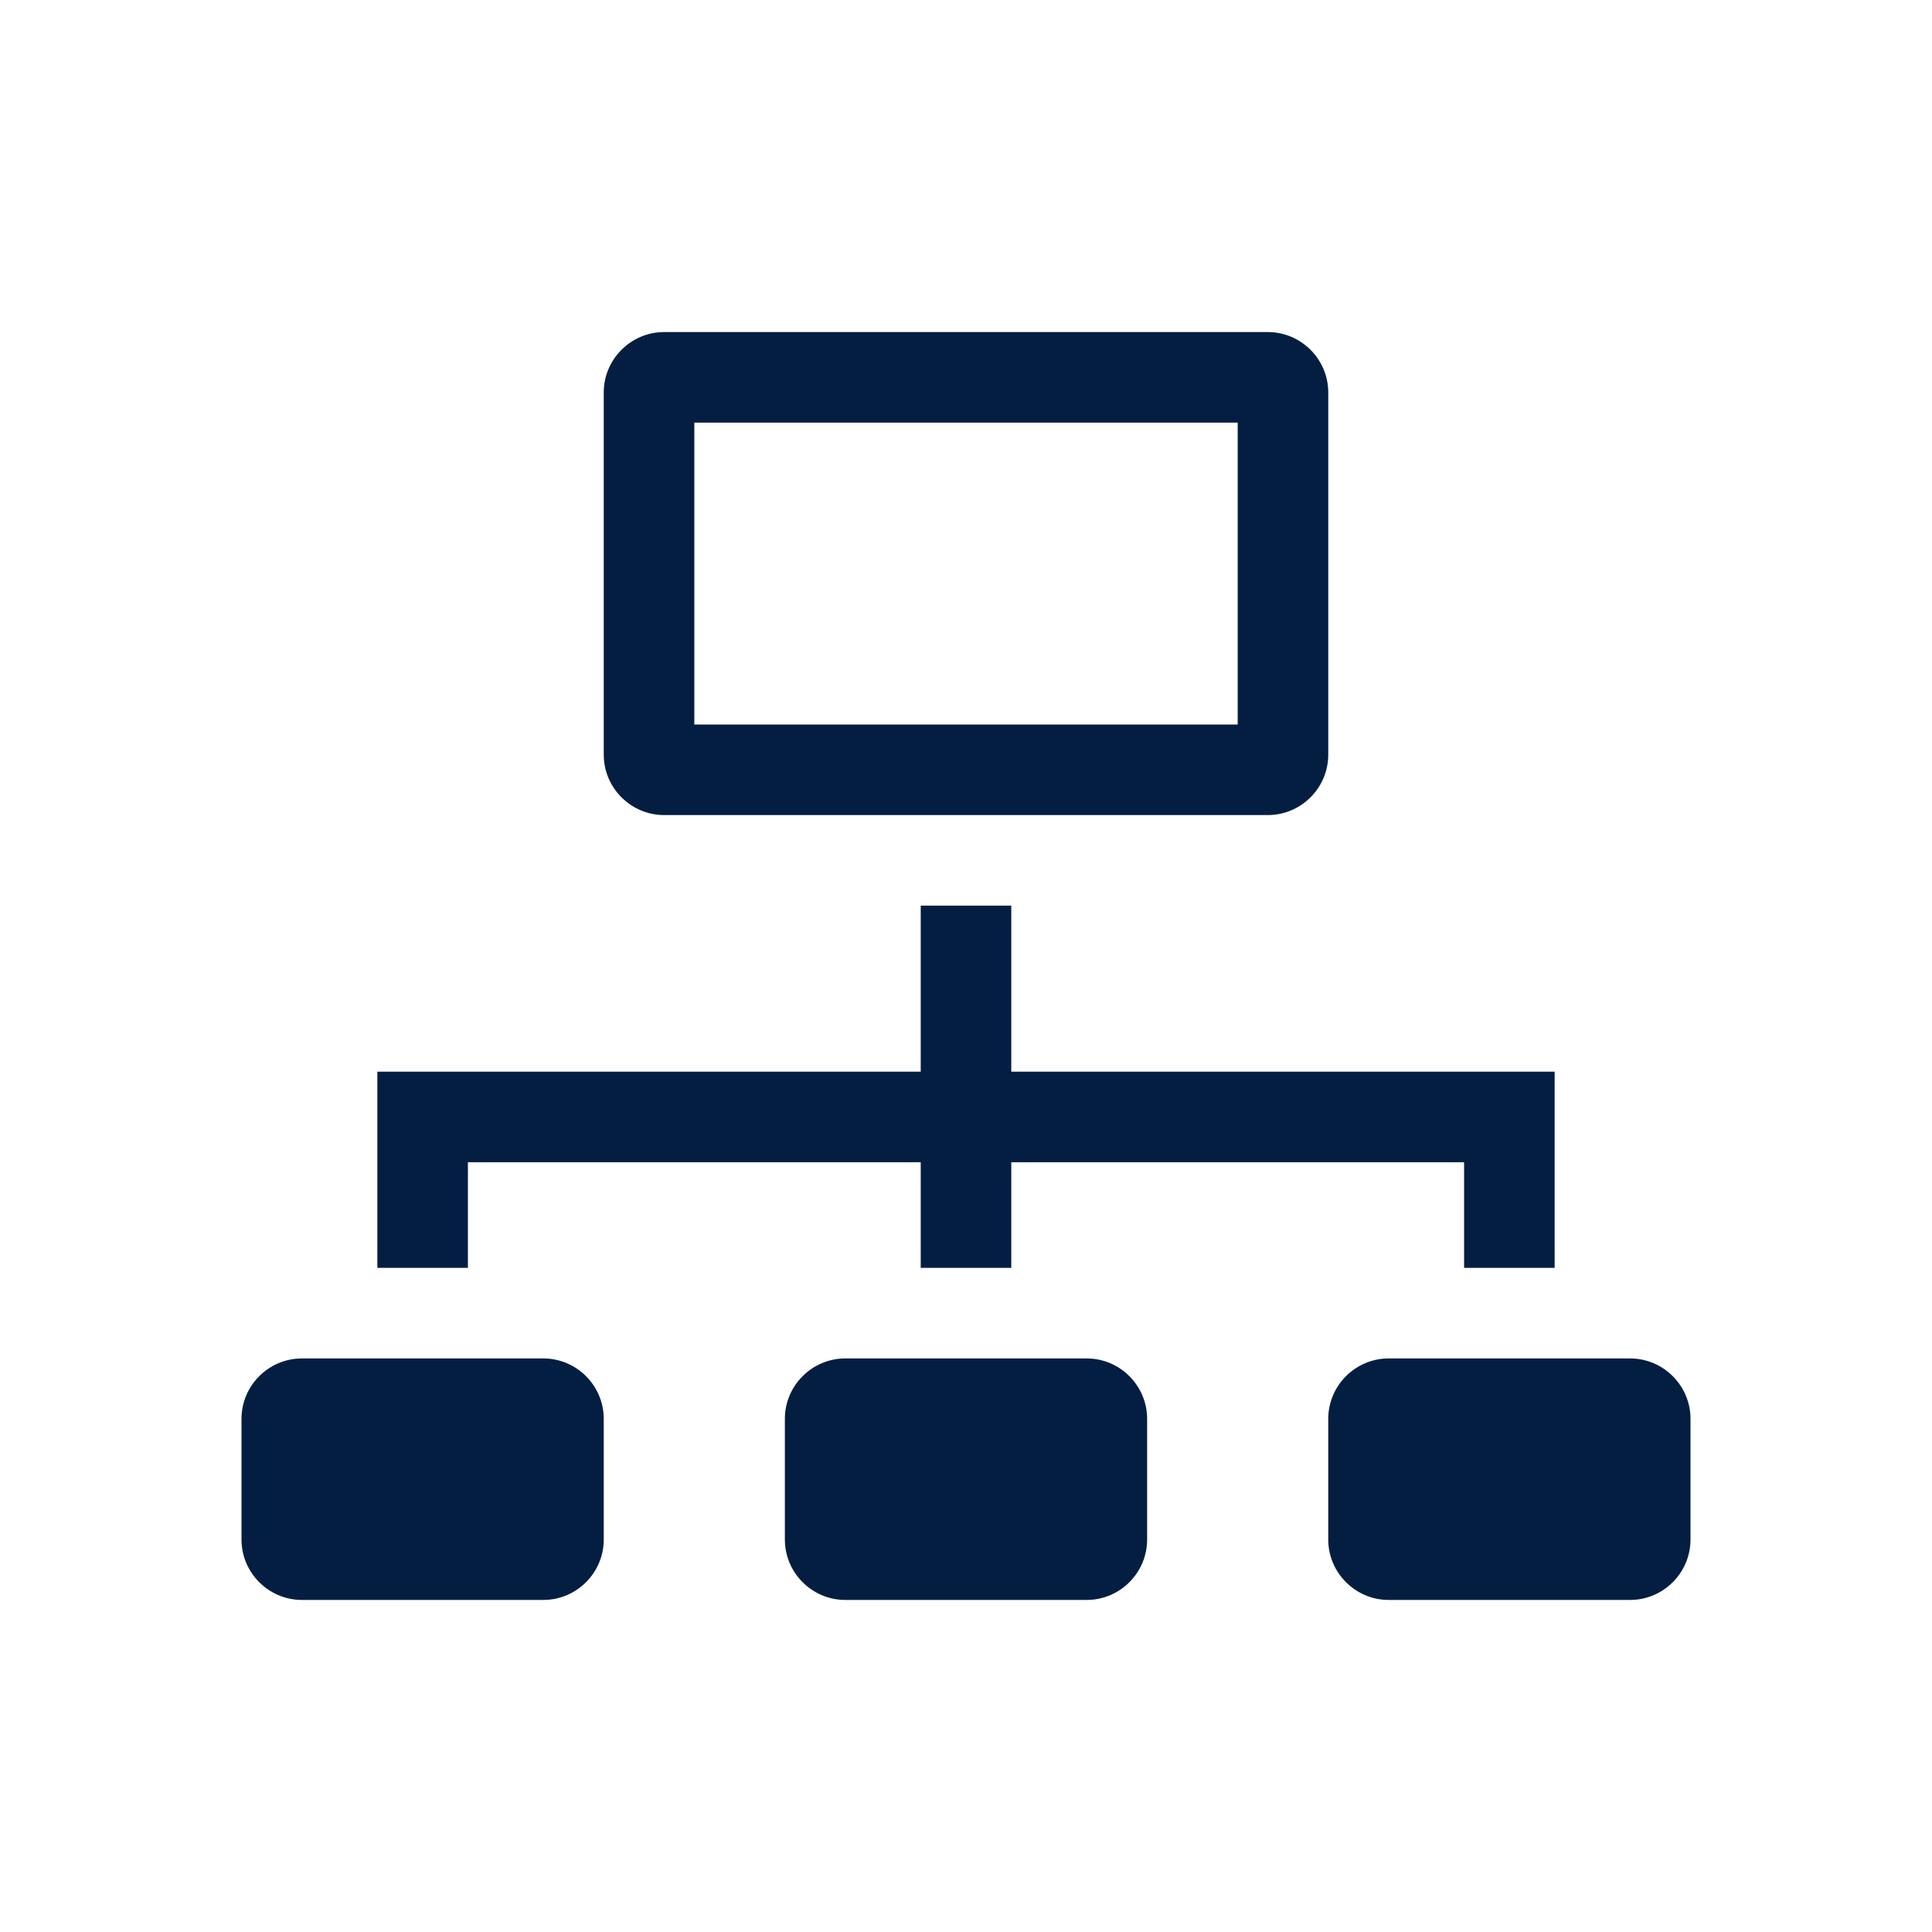
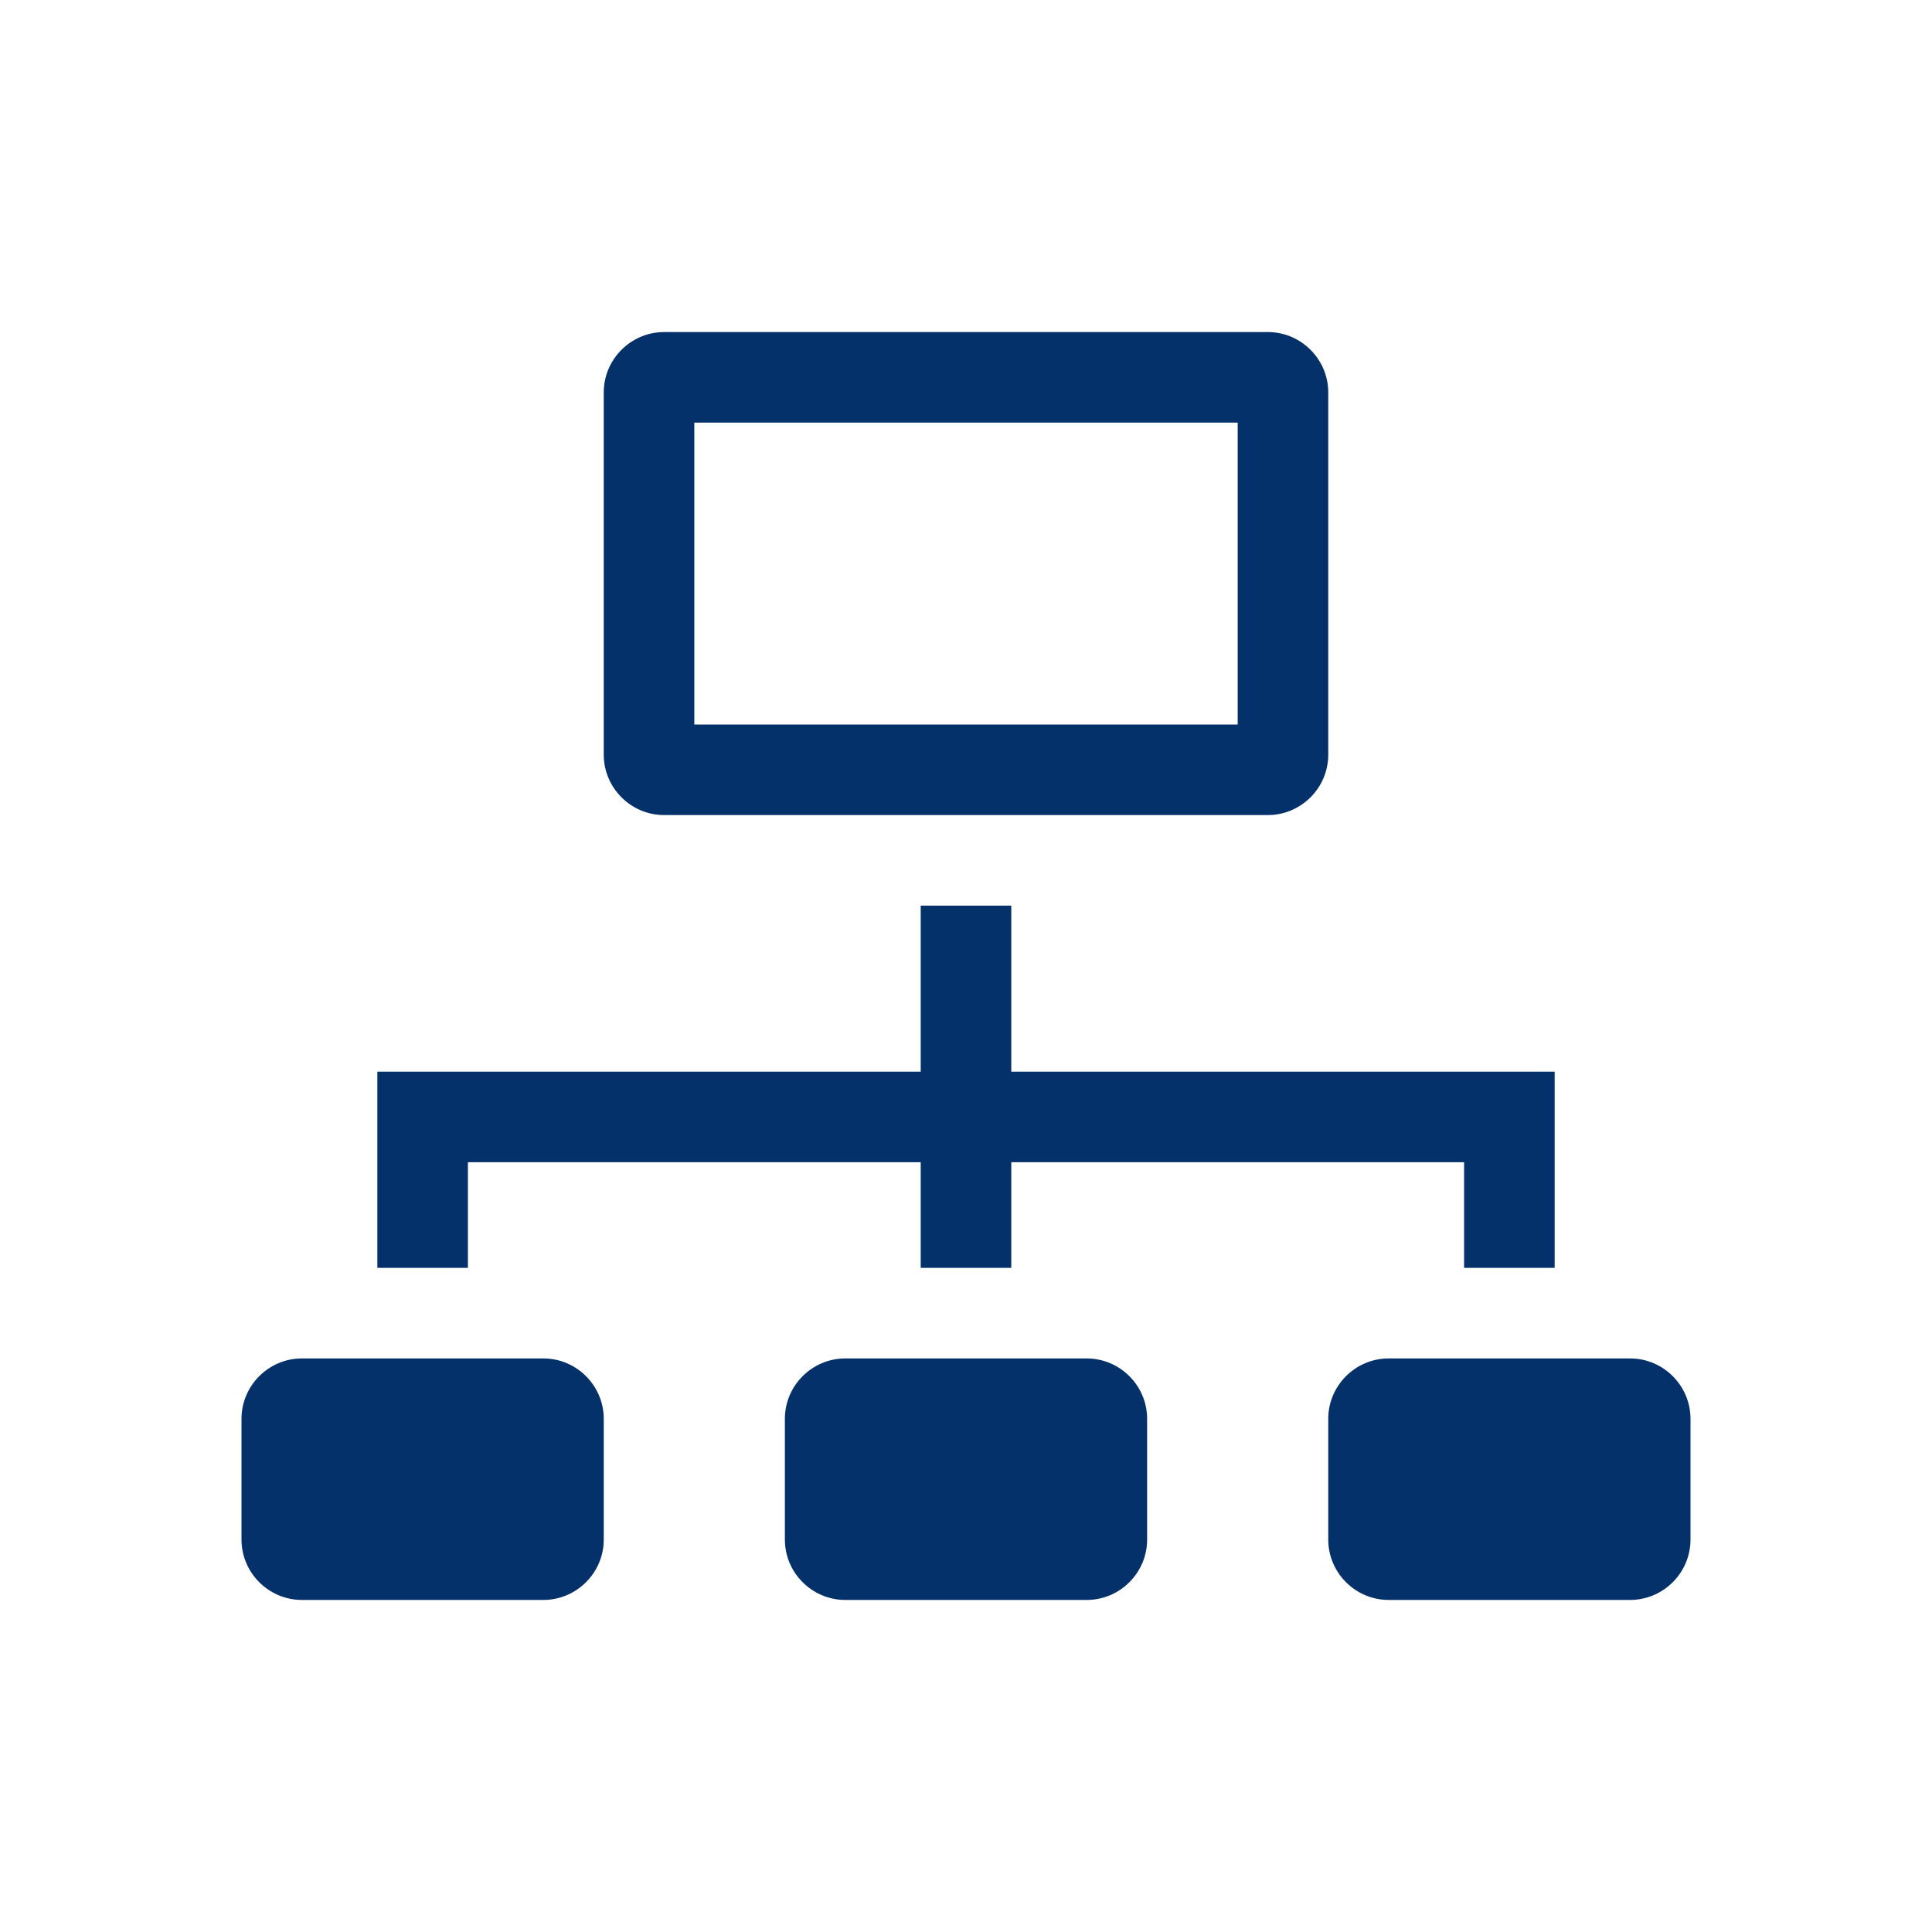
- <svg xmlns="http://www.w3.org/2000/svg" id="Layer_1" data-name="Layer 1" width="320" height="320" viewBox="0 0 320 320">
+ <svg xmlns="http://www.w3.org/2000/svg" id="Layer_1" data-name="Layer 1" width="112.89mm" height="112.89mm" viewBox="0 0 320 320">
  <defs>
    <style>
      .cls-1 {
-         fill: #041e42;
+         fill: none;
      }

      .cls-2 {
-         fill: none;
+         fill: #04316a;
      }

      .cls-3 {
        clip-path: url(#clippath);
      }
    </style>
    <clipPath id="clippath">
-       <rect class="cls-2" width="320" height="320" />
+       <rect class="cls-1" y="0" width="320" height="320" />
    </clipPath>
  </defs>
-   <rect class="cls-2" width="320" height="320" />
+   <rect class="cls-1" y="0" width="320" height="320" />
  <g class="cls-3">
-     <path class="cls-1" d="M130,235v20c0,5.5,4.5,10,10,10h40c5.5,0,10-4.5,10-10v-20c0-5.5-4.5-10-10-10h-40c-5.5,0-10,4.5-10,10M90,225h-40c-5.5,0-10,4.5-10,10v20c0,5.5,4.5,10,10,10h40c5.5,0,10-4.5,10-10v-20c0-5.5-4.5-10-10-10M205,120h-90v-50h90v50ZM220,125v-60c0-5.5-4.5-10-10-10h-100c-5.5,0-10,4.5-10,10v60c0,5.5,4.5,10,10,10h100c5.5,0,10-4.5,10-10M242.5,210h15v-32.5h-90v-27.5h-15v27.5H62.5v32.5h15v-17.5h75v17.5h15v-17.5h75v17.5ZM280,255v-20c0-5.5-4.5-10-10-10h-40c-5.5,0-10,4.5-10,10v20c0,5.5,4.5,10,10,10h40c5.5,0,10-4.5,10-10" />
+     <path class="cls-2" d="M130,235v20c0,5.5,4.5,10,10,10h40c5.5,0,10-4.5,10-10v-20c0-5.5-4.5-10-10-10h-40c-5.5,0-10,4.5-10,10M90,225h-40c-5.5,0-10,4.5-10,10v20c0,5.5,4.5,10,10,10h40c5.5,0,10-4.5,10-10v-20c0-5.5-4.5-10-10-10M205,120h-90v-50h90v50ZM220,125v-60c0-5.5-4.5-10-10-10h-100c-5.5,0-10,4.5-10,10v60c0,5.5,4.5,10,10,10h100c5.5,0,10-4.5,10-10M242.5,210h15v-32.5h-90v-27.5h-15v27.5H62.5v32.5h15v-17.5h75v17.5h15v-17.5h75v17.5ZM280,255v-20c0-5.5-4.5-10-10-10h-40c-5.5,0-10,4.5-10,10v20c0,5.5,4.5,10,10,10h40c5.5,0,10-4.5,10-10" />
  </g>
</svg>
